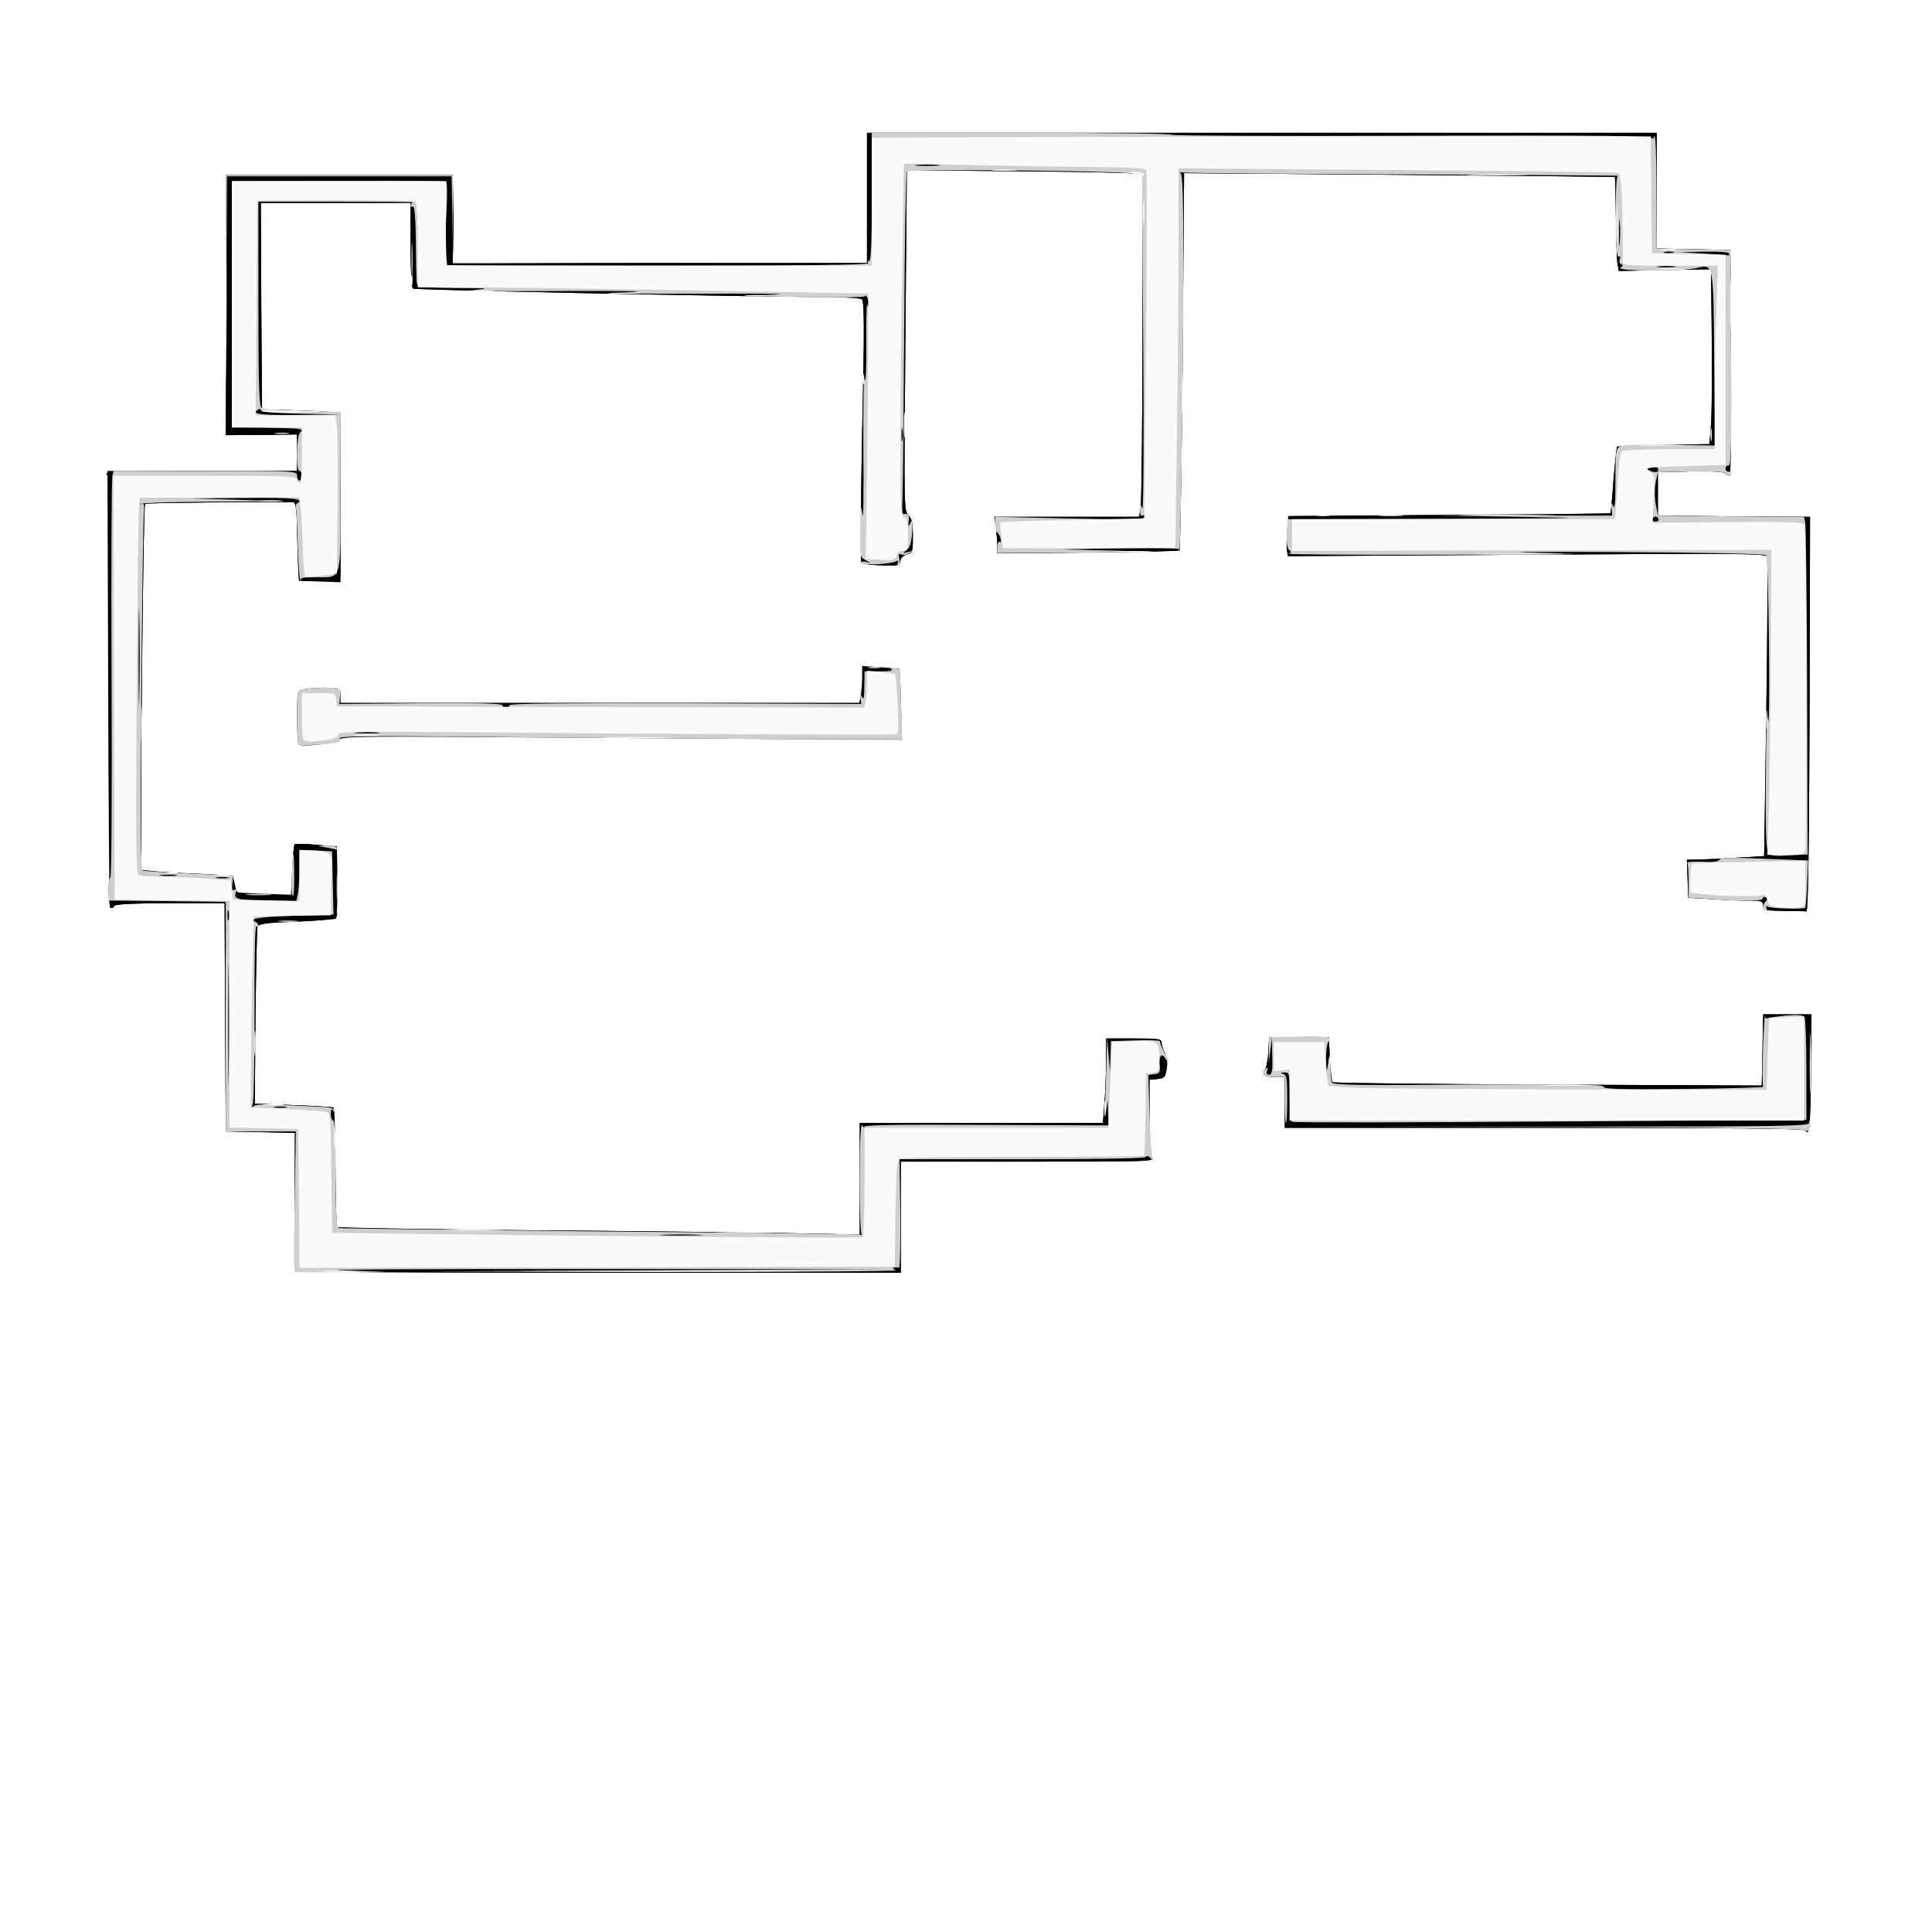
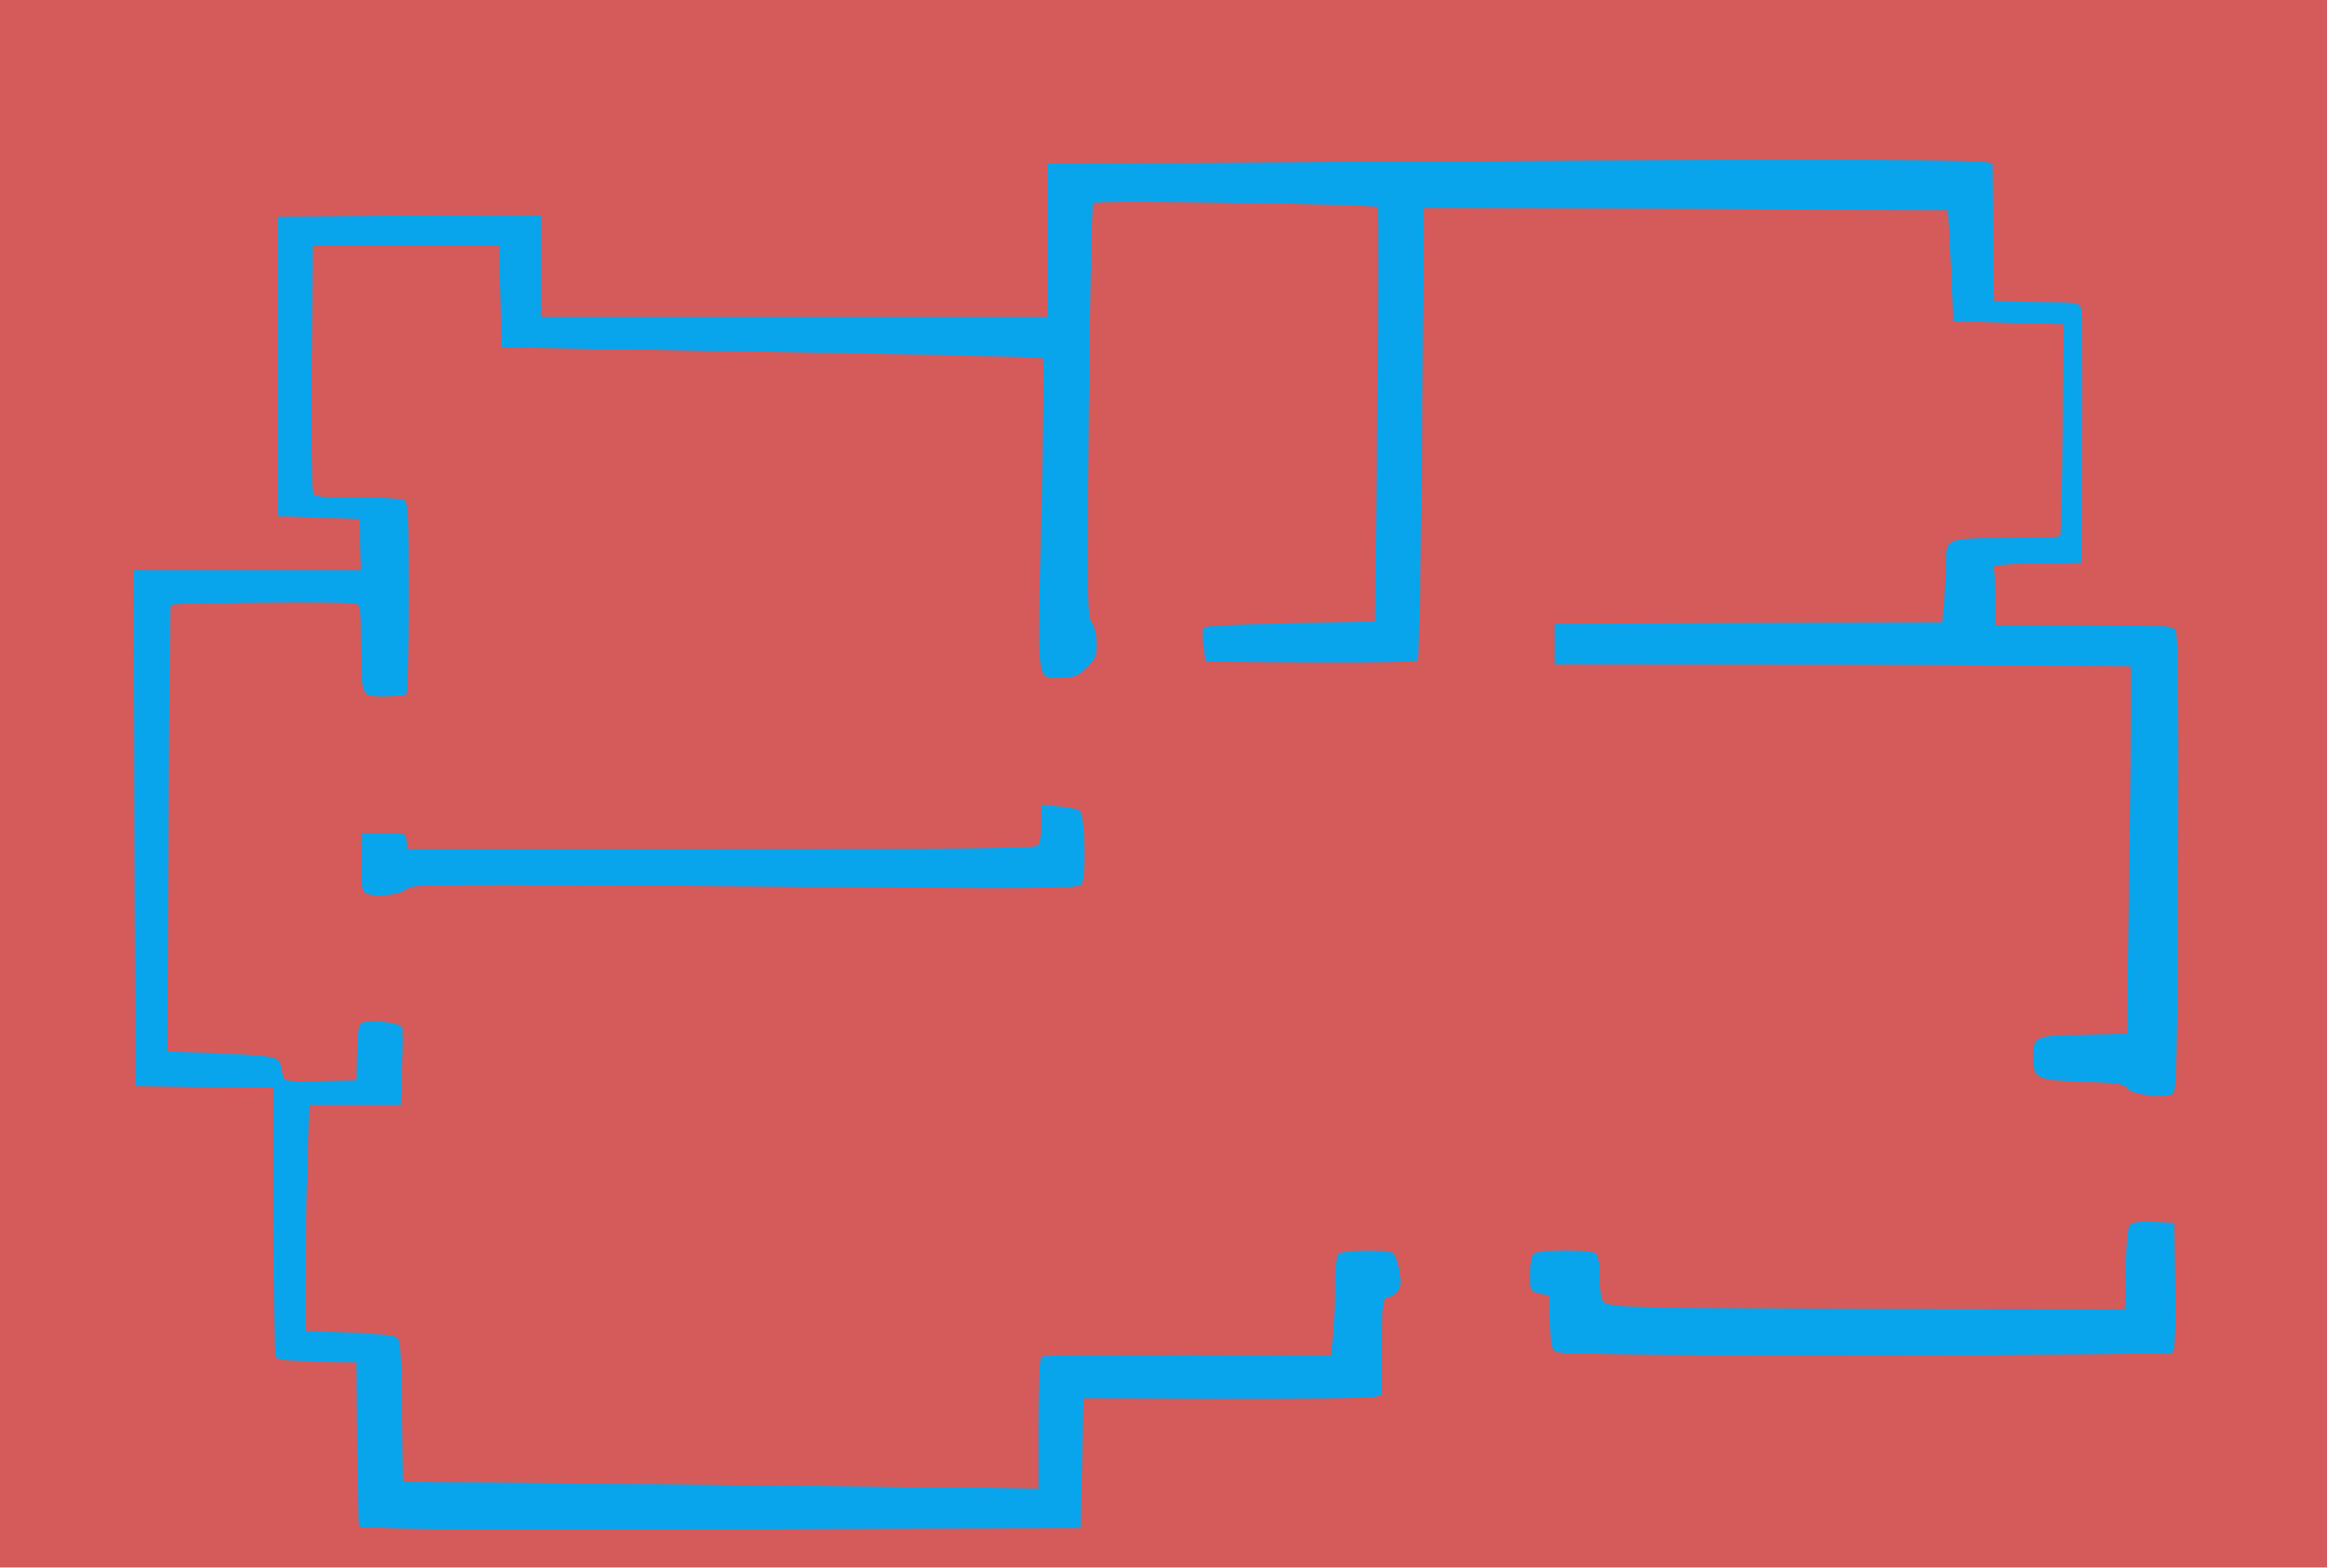
- <svg xmlns="http://www.w3.org/2000/svg" version="1.0" width="800px" height="800px" viewBox="0 0 8000 8000" preserveAspectRatio="xMidYMid meet">
-   <g id="layer101" fill="#000000" stroke="none">
-     <path d="M1220 5263 c0 -5 0 -135 0 -290 l1 -282 -143 -3 -143 -3 -3 -472 -2 -473 -223 0 c-158 0 -226 3 -235 12 -6 6 -14 9 -17 7 -2 -3 -6 -411 -7 -907 l-3 -902 393 0 392 0 0 -75 0 -76 -147 2 -148 1 0 -538 0 -539 470 0 470 0 0 182 0 183 858 -1 857 0 0 -269 0 -270 1635 0 1635 0 0 240 0 239 153 3 152 3 3 468 c1 257 -1 467 -6 467 -4 0 -13 -5 -18 -10 -7 -7 -62 -10 -145 -8 l-134 3 0 90 0 90 315 3 315 2 -2 818 c-2 555 -6 817 -13 816 -5 -1 -48 -2 -95 -2 -78 -2 -85 -4 -85 -22 0 -18 -7 -20 -57 -20 -32 0 -102 -3 -155 -7 l-97 -6 -3 -78 -3 -79 55 -1 c30 -1 102 -4 160 -8 l105 -6 9 -612 c5 -337 6 -619 3 -628 -6 -13 -108 -14 -995 -8 l-989 6 -4 -24 c-2 -13 -2 -51 1 -83 l5 -59 665 -5 c366 -2 666 -5 668 -7 2 -2 8 -63 13 -136 6 -74 13 -136 15 -139 3 -3 90 -6 194 -8 l188 -3 7 -82 c3 -45 5 -208 3 -362 l-3 -280 -191 3 -191 4 -6 -34 c-2 -18 -5 -105 -6 -193 -1 -87 -3 -160 -4 -162 -2 -1 -403 -5 -893 -9 l-891 -7 -6 778 c-4 428 -10 781 -13 784 -3 3 -174 7 -380 9 l-374 3 0 -29 c0 -16 -3 -50 -6 -76 l-7 -46 300 0 300 0 6 -38 c4 -20 7 -338 8 -707 l1 -670 -38 -6 c-22 -4 -241 -8 -489 -10 l-450 -4 -6 705 c-6 679 -6 706 12 723 15 14 19 33 19 87 0 65 -1 70 -24 76 -15 3 -26 14 -28 27 -3 19 -9 20 -78 18 -41 -1 -79 -6 -83 -10 -4 -4 -3 -250 3 -546 10 -446 9 -539 -2 -546 -7 -5 -80 -9 -163 -9 -316 -1 -1685 -29 -1695 -35 -6 -4 -10 -75 -10 -181 l0 -174 -310 0 -310 0 2 428 3 427 163 5 c89 3 162 8 162 13 0 4 0 162 0 352 l0 346 -86 -3 -86 -3 -3 -50 c-1 -27 -4 -101 -5 -162 -1 -76 -6 -113 -14 -113 -115 -3 -611 2 -615 6 -9 9 -22 1507 -14 1515 5 4 91 11 193 16 l184 8 7 33 c4 18 8 35 10 36 2 2 54 5 114 7 l110 4 5 -102 c3 -56 7 -104 10 -107 3 -3 44 -2 90 2 l85 7 2 147 c1 81 -2 150 -6 152 -4 3 -78 8 -164 12 -131 6 -157 10 -161 23 -2 9 -6 177 -8 374 l-3 357 160 6 c88 3 163 8 166 10 4 2 7 113 8 246 1 133 4 245 6 249 3 3 350 9 772 13 423 3 909 9 1081 12 l312 6 0 -231 0 -231 504 0 503 0 6 -82 c4 -46 7 -125 7 -175 l0 -93 115 0 c103 0 115 2 115 18 0 9 6 29 14 43 8 17 11 40 7 65 -6 35 -9 39 -39 42 l-32 3 0 150 c0 85 5 159 10 170 11 19 2 19 -515 19 l-525 0 0 230 0 230 -1255 0 c-690 0 -1255 -3 -1255 -7z" />
-     <path d="M7476 4681 c-5 -8 -307 -11 -1082 -11 l-1074 0 0 -105 0 -105 -39 0 c-43 0 -59 -13 -42 -33 5 -7 11 -40 13 -72 l3 -60 123 0 124 0 5 90 c2 50 7 93 11 96 4 4 405 8 892 10 l885 4 3 -147 3 -148 100 0 100 0 -2 234 c-2 222 -7 274 -23 247z" />
+ <svg xmlns="http://www.w3.org/2000/svg" version="1.0" width="800px" height="539px" viewBox="0 0 8000 5390" preserveAspectRatio="xMidYMid meet">
+   <g id="layer101" fill="#d55a5a" stroke="none">
+     <path d="M0 2695 l0 -2695 4000 0 4000 0 0 2695 0 2695 -4000 0 -4000 0 0 -2695z" />
  </g>
-   <g id="layer102" fill="#000000" stroke="none">
-     <path d="M1220 5263 c0 -5 0 -135 0 -290 l1 -282 -143 -3 -143 -3 -3 -472 -2 -473 -225 0 c-138 0 -226 4 -230 10 -16 26 -25 3 -25 -64 0 -51 4 -76 13 -79 9 -3 9 -7 -1 -19 -10 -12 -12 -184 -10 -821 2 -443 0 -803 -4 -800 -5 2 -8 -1 -8 -6 0 -8 124 -11 395 -11 l395 0 0 -75 0 -76 -147 2 -148 1 0 -538 0 -539 470 0 470 0 3 168 c1 92 -1 175 -6 183 -5 8 -6 -24 -4 -74 3 -54 0 -97 -7 -108 -8 -15 -10 8 -11 94 0 100 5 124 22 107 3 -3 390 -6 862 -6 l856 0 0 -269 0 -270 1635 0 1635 0 0 240 0 239 153 3 152 3 3 468 c1 257 -1 467 -6 467 -4 0 -13 -5 -18 -10 -7 -7 -62 -10 -145 -8 l-134 3 0 90 0 90 315 3 315 2 -2 818 c-2 555 -6 817 -13 816 -5 -1 -49 -2 -96 -2 -85 -2 -86 -2 -82 -25 4 -20 1 -23 -19 -19 -13 2 -84 1 -157 -3 l-135 -7 -3 -79 -3 -79 55 -1 c30 -1 102 -4 160 -8 l105 -6 9 -612 c5 -337 6 -619 3 -628 -6 -13 -108 -14 -995 -8 l-989 6 -4 -24 c-2 -13 -2 -51 1 -83 l5 -59 665 -5 c366 -2 666 -5 668 -7 2 -2 8 -63 13 -136 6 -74 13 -136 15 -139 3 -3 90 -6 194 -8 l188 -3 7 -82 c3 -45 5 -208 3 -362 l-3 -280 -191 3 -191 4 -6 -34 c-2 -18 -5 -105 -6 -193 -1 -87 -3 -160 -4 -162 -2 -1 -403 -5 -893 -9 l-891 -7 -6 778 c-4 428 -10 781 -13 784 -3 3 -174 7 -380 9 l-374 3 0 -29 c0 -16 -3 -50 -6 -76 l-7 -46 300 0 300 0 6 -38 c4 -20 7 -338 8 -707 l1 -670 -38 -6 c-22 -4 -241 -8 -489 -10 l-450 -4 -6 705 c-6 679 -6 706 12 723 15 14 19 33 19 87 0 65 -1 70 -24 76 -15 3 -26 14 -28 27 -3 19 -9 20 -78 18 -41 -1 -79 -6 -83 -10 -4 -4 -3 -250 3 -546 10 -446 9 -539 -2 -546 -7 -5 -80 -9 -163 -9 -316 -1 -1685 -29 -1695 -35 -6 -4 -10 -75 -10 -181 l0 -174 -310 0 -310 0 2 428 3 427 163 5 c89 3 162 8 162 13 0 4 0 158 0 342 l0 335 -52 2 -53 1 55 7 c47 6 43 7 -34 6 l-88 -1 -3 -50 c-1 -27 -4 -101 -5 -162 -1 -76 -6 -113 -14 -113 -115 -3 -611 2 -615 6 -9 9 -22 1507 -14 1515 5 4 91 11 191 15 119 4 185 11 187 18 2 6 6 23 9 39 6 27 7 27 94 29 70 1 79 2 47 8 -31 6 -26 7 23 4 34 -2 60 1 57 5 -3 5 4 7 15 4 18 -5 20 -14 20 -98 0 -52 3 -101 7 -111 4 -12 3 -15 -5 -10 -8 5 -12 41 -12 107 0 54 -3 99 -7 99 -9 0 -1 -205 7 -214 3 -3 44 -2 90 2 l85 7 1 130 c0 113 0 119 -5 45 l-7 -85 -4 103 c-5 92 1 127 13 87 4 -11 4 -10 3 2 -1 15 -14 19 -76 24 -41 4 -114 7 -162 8 -73 1 -87 4 -92 19 -2 9 -6 178 -8 375 l-3 357 160 6 c88 3 163 8 166 10 4 2 7 113 8 246 1 133 4 245 6 249 3 3 350 9 772 13 423 3 909 9 1081 12 l312 6 0 -231 0 -231 504 0 503 0 6 -82 c4 -46 7 -125 7 -175 l0 -93 115 0 c103 0 115 2 115 18 0 9 6 29 14 43 8 17 11 40 7 65 -6 35 -9 39 -39 42 l-32 3 0 150 c0 85 5 159 10 170 11 19 2 19 -515 19 l-525 0 0 230 0 230 -1255 0 c-690 0 -1255 -3 -1255 -7z m3600 -820 c0 -11 -3 -14 -8 -7 -4 6 -14 14 -22 17 -10 4 -8 6 8 6 15 1 22 -5 22 -16z m-3652 -640 c-21 -2 -55 -2 -75 0 -21 2 -4 4 37 4 41 0 58 -2 38 -4z m-140 -90 c-10 -2 -26 -2 -35 0 -10 3 -2 5 17 5 19 0 27 -2 18 -5z m6379 -160 c-20 -2 -52 -2 -70 0 -17 2 0 4 38 4 39 0 53 -2 32 -4z m-6024 -34 c-5 -5 -34 -8 -64 -6 l-54 3 58 2 c36 1 57 6 57 14 0 6 3 8 7 5 4 -4 2 -12 -4 -18z" />
-     <path d="M7476 4681 c-5 -8 -307 -11 -1082 -11 l-1074 0 0 -105 0 -105 -39 0 c-43 0 -59 -13 -42 -33 5 -7 11 -40 13 -72 l3 -60 123 0 124 0 5 90 c2 50 7 93 11 96 4 4 405 8 892 10 l885 4 3 -147 3 -148 100 0 100 0 -2 234 c-2 222 -7 274 -23 247z m-549 -28 c-296 -2 -778 -2 -1070 0 -293 1 -50 2 538 2 589 0 828 -1 532 -2z" />
-     <path d="M1236 3082 c-3 -3 -6 -54 -6 -113 0 -105 1 -109 23 -114 28 -6 72 -8 120 -7 34 2 37 4 37 32 l0 30 1074 0 1074 0 6 -31 c3 -17 6 -52 6 -76 l0 -45 75 5 c42 2 77 6 79 8 2 2 5 69 7 148 l4 144 -300 -2 c-165 0 -686 -4 -1158 -7 -764 -6 -859 -5 -870 8 -12 16 -159 33 -171 20z" />
-   </g>
-   <g id="layer103" fill="#d0ced1" stroke="none">
-     <path d="M1219 5266 c-2 -2 -2 -134 1 -293 l5 -288 -145 0 -145 0 0 -475 0 -475 -30 -1 c-16 0 -126 -2 -242 -3 l-213 -2 0 -50 c0 -28 3 -48 7 -46 5 3 7 -365 5 -816 -2 -452 0 -832 3 -844 l5 -23 380 0 c373 0 380 0 380 20 0 11 5 20 10 20 6 0 10 -9 10 -20 0 -11 -4 -20 -10 -20 -15 0 -13 -143 2 -158 7 -7 9 -13 5 -13 -4 -1 -11 -3 -17 -4 -5 -1 -68 -3 -140 -4 l-130 -1 0 -510 0 -510 418 -1 c393 -1 464 0 469 5 6 6 6 60 -2 199 l-7 147 881 0 c586 0 880 -3 876 -10 -3 -5 -1 -10 4 -10 8 0 11 -85 11 -265 l0 -265 620 0 c341 0 620 3 620 8 0 4 448 6 995 4 798 -2 995 0 996 10 0 7 4 4 9 -7 5 -12 9 78 9 222 l1 242 153 3 152 3 3 448 c2 355 0 447 -10 445 -7 -2 -13 4 -13 12 0 8 6 14 13 13 6 -2 12 2 12 7 0 13 -13 13 -26 0 -7 -7 -62 -10 -145 -8 l-134 3 -9 42 c-5 24 -5 62 0 90 l9 48 302 3 303 2 5 23 c3 12 7 326 8 699 l2 676 -75 4 c-59 4 -78 2 -87 -10 -10 -12 -13 -89 -11 -316 1 -189 4 -277 9 -236 4 36 6 -101 4 -303 -2 -221 -7 -373 -12 -378 -6 -6 -242 -11 -619 -13 -360 -2 -495 0 -329 3 214 5 124 7 -380 8 -363 1 -654 -1 -648 -4 10 -4 10 -7 0 -17 -7 -8 -11 -33 -9 -69 l4 -57 661 -2 c588 -2 621 -3 292 -8 l-370 -6 380 1 381 0 -3 -30 c-3 -25 -2 -27 6 -10 7 14 10 -9 10 -80 0 -161 0 -164 36 -171 17 -3 108 -4 204 -2 l173 3 -4 -357 c-3 -404 -2 -394 -73 -378 -58 14 -334 13 -315 -1 11 -7 12 -12 3 -15 -7 -3 -9 -12 -6 -21 4 -10 2 -14 -4 -10 -8 5 -12 -43 -13 -162 0 -107 3 -170 9 -173 6 -1 -393 -4 -887 -6 -493 -2 -906 -5 -917 -8 -11 -2 -14 -1 -7 2 9 4 12 93 12 393 0 410 -11 1183 -17 1166 -2 -6 -88 -8 -245 -5 l-243 5 215 5 c201 5 193 6 -132 8 l-348 2 0 -26 c0 -14 4 -23 9 -20 5 4 7 -3 4 -14 -3 -11 -9 -23 -14 -26 -5 -3 -9 -18 -9 -34 l0 -30 310 7 c241 5 310 4 310 -6 0 -7 -4 -9 -10 -6 -6 4 -10 -6 -9 -22 0 -25 1 -26 9 -8 5 12 7 -276 4 -680 l-5 -700 -37 -6 c-75 -13 -930 -20 -937 -8 -4 6 -9 297 -11 647 -2 351 -5 667 -7 704 -2 37 -1 67 2 66 22 -2 28 5 24 30 -3 24 -2 25 7 7 8 -15 9 -6 7 39 -3 43 -9 63 -23 74 -18 13 -18 14 6 8 22 -6 22 -5 7 4 -10 7 -25 9 -34 6 -12 -5 -14 -1 -9 18 3 14 2 28 -4 31 -6 4 -7 -1 -3 -11 4 -12 3 -15 -6 -10 -19 12 -139 18 -145 7 -3 -5 4 -7 16 -5 l23 5 -22 -12 c-22 -12 -23 -17 -21 -128 1 -99 2 -108 9 -61 4 30 6 -91 4 -270 -1 -179 1 -309 5 -290 5 21 8 -39 7 -148 -1 -101 1 -173 5 -160 4 14 6 17 7 6 1 -23 -11 -51 -18 -41 -3 4 -123 6 -266 3 -252 -4 -255 -5 -110 -10 83 -3 -46 -5 -285 -4 -270 1 -386 -1 -305 -6 79 -4 -37 -6 -295 -5 -234 2 -391 -1 -350 -5 63 -6 50 -7 -78 -7 -84 -1 -156 -4 -160 -8 -8 -8 -8 -10 -10 -188 -1 -96 -6 -146 -12 -142 -5 3 -10 2 -10 -4 0 -5 4 -11 10 -13 5 -2 -136 -3 -315 -3 l-325 0 0 421 c0 337 3 424 13 433 8 6 75 12 171 13 l157 3 -1 330 c0 381 7 355 -103 355 -52 0 -66 3 -61 13 4 6 3 8 -1 4 -5 -4 -10 -72 -12 -150 -2 -78 -5 -147 -8 -154 -2 -7 0 -15 5 -18 33 -20 -9 -25 -212 -23 l-223 2 205 6 c199 6 196 6 -103 7 -170 1 -312 5 -315 9 -4 4 -1 4 5 0 10 -5 12 7 8 51 -2 32 -7 374 -10 761 -4 559 -3 703 7 707 7 2 94 8 193 12 l180 8 -3 34 c-3 24 0 31 8 26 9 -5 10 -1 6 13 -9 26 10 30 145 32 l106 1 7 -32 c3 -17 6 -65 6 -106 l0 -74 68 3 67 3 3 131 3 131 -161 5 c-144 4 -198 13 -162 25 6 3 12 9 12 14 0 6 -4 8 -9 5 -5 -3 -8 152 -7 352 0 196 -3 368 -7 382 -5 15 -5 20 0 13 7 -10 37 -12 114 -8 57 3 131 6 163 8 43 1 60 6 63 17 4 13 3 13 -6 0 -9 -12 -11 -10 -11 13 0 15 5 27 10 27 6 0 10 80 10 220 0 168 3 222 13 225 6 2 491 8 1077 14 586 5 1072 11 1080 13 8 3 12 3 8 1 -5 -3 -8 -109 -8 -236 0 -154 4 -227 10 -217 5 8 10 11 10 5 0 -7 173 -9 505 -7 l505 2 -2 -52 -1 -53 -7 45 c-6 32 -7 22 -4 -35 2 -44 5 -123 6 -175 l2 -95 6 70 6 70 2 -62 2 -62 104 -3 c57 -2 102 0 100 4 -2 4 5 23 16 43 11 19 20 39 20 43 0 4 -5 -1 -11 -10 -17 -30 -30 -20 -27 20 3 33 0 37 -22 40 l-25 3 5 167 c3 92 9 174 13 182 5 9 2 8 -6 -2 -9 -11 -17 -14 -24 -7 -6 6 -196 9 -514 9 l-504 0 3 225 c1 124 -1 225 -5 224 -25 -4 -34 4 -13 11 14 4 -420 7 -965 7 l-990 -2 965 -5 965 -5 -1235 0 c-679 -1 -1147 2 -1040 5 l195 6 -191 2 c-105 1 -193 0 -195 -2z m1674 -153 c-40 -2 -106 -2 -145 0 -40 1 -8 3 72 3 80 0 112 -2 73 -3z m-1946 -1075 c-1 -112 -2 -21 -2 202 0 223 1 314 2 203 2 -112 2 -294 0 -405z m236 545 c-13 -2 -33 -2 -45 0 -13 2 -3 4 22 4 25 0 35 -2 23 -4z m-236 -810 c-3 -10 -5 -2 -5 17 0 19 2 27 5 18 2 -10 2 -26 0 -35z m-4 -140 c-13 -2 -33 -2 -45 0 -13 2 -3 4 22 4 25 0 35 -2 23 -4z m-215 -10 c-15 -2 -42 -2 -60 0 -18 2 -6 4 27 4 33 0 48 -2 33 -4z m-151 -1065 c-1 -90 -3 -17 -3 162 0 179 2 252 3 163 2 -90 2 -236 0 -325z m6291 -409 c-2 -6 -8 -10 -13 -10 -5 0 -11 4 -13 10 -2 6 4 11 13 11 9 0 15 -5 13 -11z m-3 -210 c-8 -12 -45 -12 -45 0 0 10 30 20 43 14 4 -3 5 -9 2 -14z m-3128 -161 c-2 -13 -4 -3 -4 22 0 25 2 35 4 23 2 -13 2 -33 0 -45z m-2489 -65 c-107 -2 -168 -7 -168 -14 0 -6 -4 -7 -10 -4 -32 20 5 25 168 23 l177 -2 -167 -3z m5685 -610 c-18 -2 -48 -2 -65 0 -18 2 -4 4 32 4 36 0 50 -2 33 -4z m227 -53 c0 -6 -40 -9 -102 -8 l-103 2 100 6 c55 3 101 7 103 8 1 1 2 -2 2 -8z m-453 -133 c-2 -23 -3 -1 -3 48 0 50 1 68 3 42 2 -26 2 -67 0 -90z m221 126 c-10 -2 -26 -2 -35 0 -10 3 -2 5 17 5 19 0 27 -2 18 -5z m-3045 -360 c-24 -2 -62 -2 -85 0 -24 2 -5 4 42 4 47 0 66 -2 43 -4z" />
-     <path d="M7474 4680 c-6 -6 -336 -11 -939 -13 l-930 -2 943 0 c830 0 942 -2 943 -15 0 -10 2 -11 5 -3 8 19 -10 45 -22 33z" />
-     <path d="M5320 4555 l0 -95 -39 0 c-43 0 -61 -15 -41 -33 10 -9 12 -8 7 6 -4 11 -1 17 8 17 12 0 15 -15 13 -77 l-1 -78 -7 55 -7 55 1 -55 1 -55 114 -3 c125 -3 152 1 133 20 -7 7 -11 38 -11 73 2 56 2 58 9 20 l7 -40 2 52 c0 28 3 57 6 65 4 11 104 13 565 9 440 -2 560 -1 560 9 0 10 74 12 334 9 184 -2 331 -6 327 -9 -3 -3 -4 -72 -1 -155 3 -82 7 -144 8 -137 1 7 6 11 10 8 4 -2 39 -7 77 -11 50 -4 71 -2 77 7 4 7 8 106 8 219 l0 206 -1060 7 c-583 4 -1064 5 -1070 1 -6 -3 -10 -49 -10 -106 0 -96 -1 -99 -22 -98 -17 1 -19 2 -5 6 15 4 17 18 17 104 0 54 -2 99 -5 99 -3 0 -5 -43 -5 -95z" />
-     <path d="M7494 4400 c0 -113 2 -159 3 -102 2 56 2 148 0 205 -1 56 -3 10 -3 -103z" />
-     <path d="M1157 3813 c18 -2 50 -2 70 0 21 2 7 4 -32 4 -38 0 -55 -2 -38 -4z" />
-     <path d="M7300 3757 c0 -7 5 -18 11 -24 8 -8 8 -13 0 -17 -6 -4 -11 -2 -11 3 0 13 -70 14 -212 4 l-96 -6 0 -67 c0 -38 -2 -72 -5 -77 -3 -4 24 -6 60 -5 43 3 68 0 73 -8 5 -8 54 -10 187 -4 l180 7 -4 96 c-2 53 -6 97 -8 100 -7 7 -144 3 -156 -5 -8 -4 -9 -3 -5 4 4 7 2 12 -3 12 -6 0 -11 -6 -11 -13z" />
-     <path d="M1394 3675 c0 -49 1 -71 3 -48 2 23 2 64 0 90 -2 26 -3 8 -3 -42z" />
-     <path d="M1028 3703 c23 -2 61 -2 85 0 23 2 4 4 -43 4 -47 0 -66 -2 -42 -4z" />
-     <path d="M1208 3638 c4 -125 9 -137 10 -30 1 56 -1 102 -5 102 -5 0 -7 -33 -5 -72z" />
-     <path d="M1355 3510 l-40 -7 37 -2 c20 0 40 4 43 9 3 6 5 9 3 9 -2 -1 -21 -5 -43 -9z" />
-     <path d="M1236 3083 c-3 -4 -6 -55 -6 -114 0 -105 1 -109 23 -114 29 -6 72 -8 121 -7 37 2 38 3 34 35 l-3 32 337 -3 c226 -2 338 1 338 8 0 5 7 10 15 10 8 0 15 -5 15 -10 0 -7 241 -9 728 -8 l728 3 -3 -25 c-3 -22 -2 -23 6 -5 7 15 10 5 10 -42 l1 -63 63 0 c46 0 58 -3 47 -11 -11 -8 -9 -9 10 -3 14 3 26 7 26 8 1 0 3 65 5 144 l4 144 -575 -2 c-316 -2 -841 -5 -1166 -9 -469 -5 -590 -3 -587 6 3 7 -1 15 -8 17 -25 8 -157 15 -163 9z m327 -50 c-24 -2 -62 -2 -85 0 -24 2 -5 4 42 4 47 0 66 -2 43 -4z" />
-     <path d="M3598 2763 c12 -2 32 -2 45 0 12 2 2 4 -23 4 -25 0 -35 -2 -22 -4z" />
-     <path d="M1143 1793 c15 -2 37 -2 50 0 12 2 0 4 -28 4 -27 0 -38 -2 -22 -4z" />
-     <path d="M935 1250 l0 -525 470 0 470 0 0 170 1 170 -3 -167 -3 -168 -465 0 -465 0 -3 523 -2 522 0 -525z" />
-     <path d="M1704 1075 c0 -66 1 -92 3 -57 2 34 2 88 0 120 -2 31 -3 3 -3 -63z" />
-   </g>
-   <g id="layer104" fill="#fbf9fc" stroke="none">
-     <path d="M1338 5263 c34 -2 90 -2 125 0 34 2 6 3 -63 3 -69 0 -97 -1 -62 -3z" />
-     <path d="M2278 5263 c261 -2 684 -2 940 0 257 1 44 2 -473 2 -517 0 -727 -1 -467 -2z" />
-     <path d="M1238 4963 l-3 -288 -142 -3 -143 -3 0 -469 0 -470 -237 -2 -238 -3 -3 -877 -2 -878 380 0 c331 0 380 2 380 15 0 8 5 15 10 15 6 0 10 -45 10 -115 l0 -115 -145 0 -145 0 0 -510 0 -510 444 0 444 0 -2 173 c0 94 2 173 7 175 4 1 401 2 882 2 l875 0 0 -265 0 -265 663 -2 c364 -2 1090 -3 1612 -3 l950 0 3 242 2 242 153 3 152 3 0 435 0 435 -170 5 c-149 4 -167 7 -146 19 23 13 23 16 19 115 l-5 101 310 -3 c245 -2 312 0 318 10 10 15 12 1328 3 1352 -5 13 -21 16 -81 16 l-75 0 6 -177 c3 -98 7 -382 8 -632 l3 -454 -992 2 -993 2 0 -65 0 -66 669 0 669 0 7 -103 c8 -129 13 -165 20 -177 4 -6 84 -10 196 -10 l189 0 0 -183 c0 -101 3 -272 7 -380 l6 -197 -196 0 c-181 0 -197 -1 -197 -17 0 -231 -6 -363 -17 -367 -7 -3 -420 -8 -918 -12 l-905 -7 0 344 c0 189 -3 543 -7 787 l-6 442 -357 0 -357 0 -7 -51 c-4 -28 -5 -53 -3 -56 3 -2 137 -7 300 -10 l295 -6 7 -713 c4 -392 5 -719 2 -727 -4 -11 -46 -14 -203 -15 -110 -1 -334 -5 -500 -8 l-301 -7 -6 379 c-4 208 -8 536 -8 728 -2 313 0 350 15 358 12 7 16 24 16 73 0 59 -2 65 -21 65 -13 0 -23 8 -26 20 -5 19 -12 21 -67 18 l-61 -3 5 -375 c3 -206 5 -454 5 -550 l0 -175 -140 -2 c-77 -2 -408 -7 -735 -13 -327 -6 -684 -10 -792 -10 l-198 0 0 -174 c0 -108 -4 -177 -10 -181 -6 -4 -155 -6 -333 -6 l-322 1 -3 445 -3 445 165 0 165 0 6 43 c3 23 5 170 3 327 l-3 285 -63 9 c-34 5 -65 6 -69 3 -3 -4 -8 -64 -10 -134 -2 -71 -6 -143 -9 -161 l-5 -33 -330 1 -329 1 -4 22 c-3 12 -7 362 -10 779 -4 671 -3 757 10 762 9 3 57 6 107 7 51 1 133 4 182 8 l90 6 5 40 5 40 138 3 137 3 0 -106 0 -105 43 1 c73 2 91 11 90 44 0 17 -1 74 -2 127 l-1 98 -159 2 -160 3 -5 189 c-3 104 -6 282 -6 395 l-2 206 154 8 c84 4 159 9 165 12 10 3 13 67 15 252 l3 248 165 2 c617 9 2025 21 2032 17 4 -3 8 -106 8 -230 l0 -224 505 0 505 0 1 -37 c1 -21 4 -101 8 -178 l6 -140 75 -3 c116 -5 120 -3 120 68 0 57 -1 59 -27 62 l-28 3 -2 169 c-1 93 -4 170 -6 172 -2 2 -228 4 -503 4 -274 0 -505 4 -511 8 -9 6 -13 67 -15 227 l-3 220 -1232 3 -1233 2 -2 -287z" />
-     <path d="M2978 5103 c56 -2 148 -2 205 0 56 1 10 3 -103 3 -113 0 -159 -2 -102 -3z" />
-     <path d="M1858 5093 c56 -2 148 -2 205 0 56 1 10 3 -103 3 -113 0 -159 -2 -102 -3z" />
-     <path d="M1383 4710 c0 -41 2 -58 4 -37 2 20 2 54 0 75 -2 20 -4 3 -4 -38z" />
-     <path d="M935 4200 c0 -245 1 -345 2 -223 2 123 2 323 0 445 -1 123 -2 23 -2 -222z" />
-     <path d="M4573 4590 c0 -30 2 -43 4 -27 2 15 2 39 0 55 -2 15 -4 2 -4 -28z" />
-     <path d="M5340 4534 l0 -105 -32 3 -33 3 0 -60 0 -60 105 0 105 0 2 60 c2 33 5 74 8 91 l5 31 83 6 c45 4 453 7 907 8 l825 2 5 -149 5 -149 73 -3 72 -3 0 216 0 215 -1065 0 -1065 0 0 -106z" />
-     <path d="M7494 4405 c0 -110 2 -156 3 -103 2 53 2 143 0 200 -1 57 -3 13 -3 -97z" />
-     <path d="M1097 4573 c18 -2 50 -2 70 0 21 2 7 4 -32 4 -38 0 -55 -2 -38 -4z" />
-     <path d="M6398 4493 c45 -2 119 -2 165 0 45 1 8 3 -83 3 -91 0 -128 -2 -82 -3z" />
-     <path d="M5502 4400 c0 -19 2 -27 5 -17 2 9 2 25 0 35 -3 9 -5 1 -5 -18z" />
-     <path d="M1053 4320 c0 -47 2 -66 4 -42 2 23 2 61 0 85 -2 23 -4 4 -4 -43z" />
-     <path d="M7324 3743 c-2 -7 -6 -20 -9 -29 -3 -8 -10 -12 -16 -8 -13 8 -156 6 -241 -3 l-58 -6 0 -58 c0 -32 3 -60 8 -62 4 -3 111 -6 237 -8 l230 -4 1 85 c0 47 -1 91 -4 98 -6 18 -142 14 -148 -5z" />
-     <path d="M908 3623 c12 -2 30 -2 40 0 9 3 -1 5 -23 4 -22 0 -30 -2 -17 -4z" />
-     <path d="M688 3613 c12 -2 32 -2 45 0 12 2 2 4 -23 4 -25 0 -35 -2 -22 -4z" />
-     <path d="M584 3000 c0 -69 1 -97 3 -62 2 34 2 90 0 125 -2 34 -3 6 -3 -63z" />
-     <path d="M1257 3063 c-4 -3 -7 -48 -7 -100 l0 -93 69 0 c69 0 70 0 73 28 l3 27 1091 3 1092 2 6 -22 c3 -13 6 -47 6 -77 l0 -53 55 4 c30 3 58 7 61 11 3 3 8 60 11 126 5 99 3 121 -8 122 -41 3 -1061 -2 -1641 -8 -593 -5 -668 -4 -668 9 0 11 -14 17 -46 22 -60 8 -89 8 -97 -1z" />
-     <path d="M2518 3053 c67 -2 177 -2 245 0 67 1 12 3 -123 3 -135 0 -190 -2 -122 -3z" />
-     <path d="M1478 3043 c23 -2 61 -2 85 0 23 2 4 4 -43 4 -47 0 -66 -2 -42 -4z" />
-     <path d="M7313 2980 c0 -36 2 -50 4 -32 2 17 2 47 0 65 -2 17 -4 3 -4 -33z" />
-     <path d="M3733 2995 c0 -22 2 -30 4 -17 2 12 2 30 0 40 -3 9 -5 -1 -4 -23z" />
-     <path d="M6132 2293 c92 -2 245 -2 340 0 95 1 20 3 -167 3 -187 0 -265 -2 -173 -3z" />
-     <path d="M4623 2283 c37 -2 97 -2 135 0 37 2 6 3 -68 3 -74 0 -105 -1 -67 -3z" />
-     <path d="M5458 2133 c12 -2 32 -2 45 0 12 2 2 4 -23 4 -25 0 -35 -2 -22 -4z" />
-     <path d="M5718 2133 c23 -2 61 -2 85 0 23 2 4 4 -43 4 -47 0 -66 -2 -42 -4z" />
-     <path d="M6078 2133 c89 -2 235 -2 325 0 89 1 16 3 -163 3 -179 0 -252 -2 -162 -3z" />
-     <path d="M1078 2073 c23 -2 61 -2 85 0 23 2 4 4 -43 4 -47 0 -66 -2 -42 -4z" />
-     <path d="M6798 1843 c45 -2 119 -2 165 0 45 1 8 3 -83 3 -91 0 -128 -2 -82 -3z" />
-     <path d="M3743 1760 c0 -47 2 -66 4 -42 2 23 2 61 0 85 -2 23 -4 4 -4 -43z" />
-     <path d="M7083 1800 c0 -25 2 -35 4 -22 2 12 2 32 0 45 -2 12 -4 2 -4 -23z" />
-     <path d="M935 1250 c0 -289 1 -407 2 -262 2 144 2 380 0 525 -1 144 -2 26 -2 -263z" />
-     <path d="M4894 1640 c0 -69 1 -97 3 -62 2 34 2 90 0 125 -2 34 -3 6 -3 -63z" />
-     <path d="M1087 1703 c-3 -5 38 -7 91 -5 179 5 198 8 55 10 -78 1 -144 -1 -146 -5z" />
-     <path d="M3572 1570 c0 -19 2 -27 5 -17 2 9 2 25 0 35 -3 9 -5 1 -5 -18z" />
-     <path d="M7164 1260 c0 -102 2 -143 3 -92 2 50 2 134 0 185 -1 50 -3 9 -3 -93z" />
-     <path d="M3093 1223 c20 -2 54 -2 75 0 20 2 3 4 -38 4 -41 0 -58 -2 -37 -4z" />
-     <path d="M2533 1213 c32 -2 81 -2 110 0 29 2 3 3 -58 3 -60 0 -84 -1 -52 -3z" />
-     <path d="M1943 1203 c26 -2 68 -2 95 0 26 2 4 3 -48 3 -52 0 -74 -1 -47 -3z" />
-     <path d="M1702 1160 c0 -19 2 -27 5 -17 2 9 2 25 0 35 -3 9 -5 1 -5 -18z" />
-     <path d="M6873 1113 c26 -2 67 -2 90 0 23 2 2 3 -48 3 -49 0 -68 -1 -42 -3z" />
-     <path d="M6694 925 c0 -71 1 -99 3 -62 2 37 2 96 0 130 -2 34 -3 4 -3 -68z" />
-     <path d="M6883 1033 c15 -2 39 -2 55 0 15 2 2 4 -28 4 -30 0 -43 -2 -27 -4z" />
-     <path d="M4733 880 c0 -47 2 -66 4 -42 2 23 2 61 0 85 -2 23 -4 4 -4 -43z" />
-     <path d="M4700 720 l-35 -7 32 -2 c17 0 35 4 38 9 3 6 5 9 3 9 -2 -1 -19 -5 -38 -9z" />
-     <path d="M6098 723 c56 -2 148 -2 205 0 56 1 10 3 -103 3 -113 0 -159 -2 -102 -3z" />
-     <path d="M4118 703 c23 -2 61 -2 85 0 23 2 4 4 -43 4 -47 0 -66 -2 -42 -4z" />
+   <g id="layer102" fill="#08a5ec" stroke="none">
+     <path d="M1235 5248 c-3 -7 -6 -137 -7 -288 l-3 -275 -135 -3 c-92 -2 -137 -6 -142 -15 -4 -7 -8 -218 -8 -469 l0 -458 -237 -2 -238 -3 -3 -887 -2 -888 390 0 391 0 -3 -87 -3 -88 -140 -5 -140 -5 0 -515 0 -515 453 -3 452 -2 0 175 0 175 870 0 870 0 0 -263 0 -264 992 -6 c1244 -9 2186 -9 2227 -1 l31 6 2 237 3 236 147 3 c143 2 148 3 153 25 3 12 4 213 3 447 l-3 425 -153 3 c-134 2 -153 5 -148 18 3 9 6 56 6 105 l0 89 305 0 c296 0 305 1 315 20 8 15 10 250 8 801 -3 680 -5 781 -18 790 -25 17 -139 4 -155 -17 -12 -17 -32 -20 -155 -24 -161 -6 -170 -10 -170 -85 0 -72 5 -74 175 -77 l150 -3 -2 -25 c0 -14 3 -297 8 -629 5 -333 7 -606 4 -609 -2 -2 -449 -5 -992 -6 l-988 -1 0 -70 0 -70 666 -3 666 -2 7 -77 c3 -42 6 -100 6 -129 0 -83 2 -84 210 -84 98 0 181 -3 183 -7 2 -5 6 -170 8 -368 l4 -360 -190 -5 -190 -5 -8 -190 c-5 -104 -10 -191 -10 -192 -1 0 -407 -3 -902 -5 l-900 -3 -6 773 c-4 455 -10 777 -16 783 -5 5 -156 8 -368 7 l-360 -3 -8 -54 c-4 -30 -3 -59 1 -63 5 -5 139 -12 299 -15 l290 -6 8 -709 c4 -390 4 -712 1 -716 -10 -10 -968 -24 -978 -14 -4 4 -11 325 -15 713 -6 649 -5 708 10 730 10 14 17 43 17 73 0 43 -4 53 -35 82 -29 29 -41 34 -83 34 -92 0 -86 47 -72 -559 7 -293 9 -535 5 -539 -4 -4 -424 -14 -933 -22 l-927 -15 -5 -175 -5 -175 -320 0 -320 0 -3 410 c-1 226 0 420 3 433 5 22 8 22 153 22 81 0 154 5 162 10 13 8 15 56 15 334 0 178 -4 328 -8 333 -5 4 -38 8 -75 8 -81 0 -80 3 -81 -182 -1 -130 -1 -133 -24 -138 -28 -7 -623 -2 -630 5 -2 3 -6 349 -8 770 l-4 765 170 7 c207 9 213 11 221 46 3 15 7 33 10 40 3 10 33 12 126 10 l123 -3 3 -97 c2 -88 5 -97 23 -103 30 -10 127 4 132 18 2 7 2 69 -1 140 l-4 127 -158 0 -157 0 -6 212 c-4 116 -7 291 -7 388 l0 177 150 5 c96 4 156 10 165 18 12 10 15 56 17 254 l3 241 590 6 c325 4 816 9 1093 12 l502 6 0 -224 c0 -148 4 -226 11 -230 6 -4 232 -6 503 -6 l493 2 6 -77 c4 -42 7 -118 7 -169 0 -57 4 -95 12 -103 14 -14 166 -16 187 -3 7 5 17 33 22 62 7 43 5 56 -8 71 -9 10 -22 18 -28 18 -21 0 -25 26 -25 185 l0 153 -26 6 c-14 4 -245 6 -512 6 l-487 -2 -5 224 -5 223 -1238 3 c-985 2 -1239 0 -1242 -10z" />
+     <path d="M5347 4648 c-13 -10 -17 -33 -19 -102 l-3 -90 -32 -8 c-32 -8 -33 -10 -33 -66 0 -32 5 -63 12 -70 8 -8 47 -12 108 -12 61 0 100 4 108 12 7 7 12 41 12 84 0 45 5 75 13 81 24 20 124 22 952 24 l840 1 3 -138 c1 -83 7 -143 14 -151 8 -10 32 -13 82 -11 l71 3 3 219 c2 169 -1 221 -10 228 -7 4 -484 8 -1059 8 -821 0 -1049 -3 -1062 -12z" />
+     <path d="M1252 3067 c-9 -10 -12 -45 -10 -108 l3 -94 75 0 c74 0 75 0 78 28 l3 27 1078 0 c824 0 1080 -3 1089 -12 7 -7 12 -40 12 -76 l0 -65 61 6 c34 3 66 10 72 16 17 17 22 233 5 252 -12 15 -108 16 -1157 7 -1075 -8 -1145 -8 -1163 9 -26 23 -129 31 -146 10z" />
  </g>
</svg>
